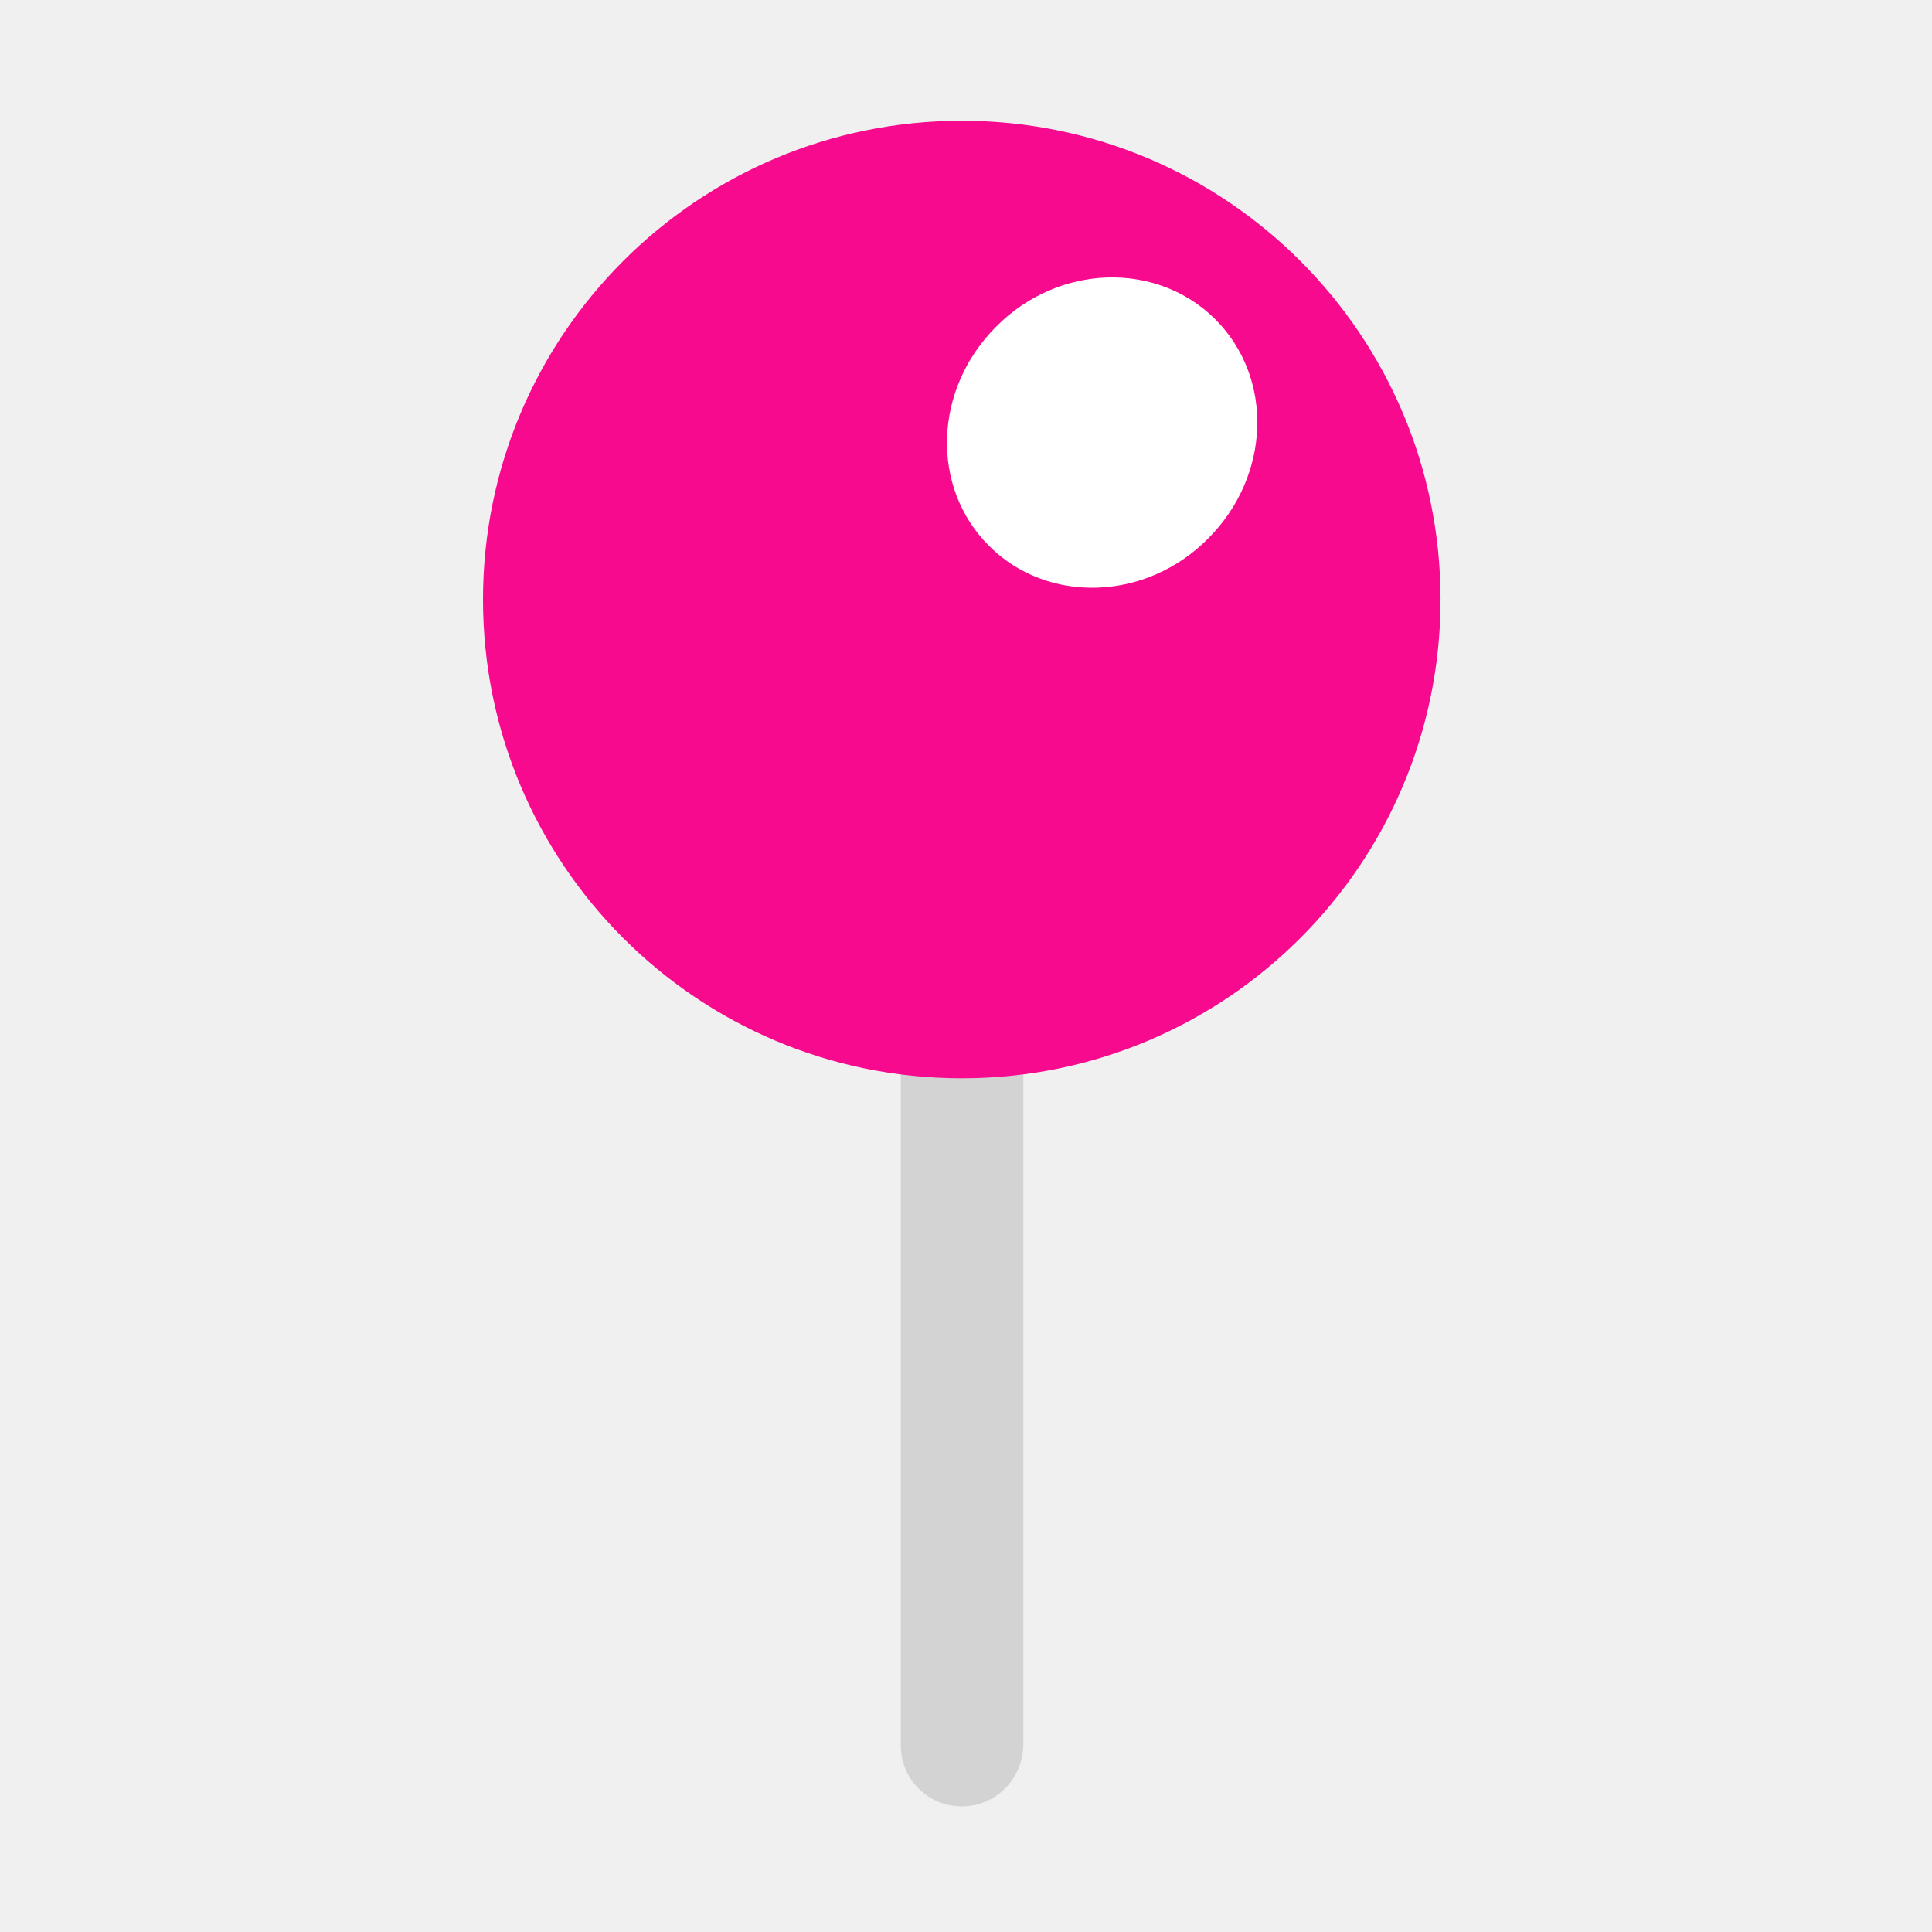
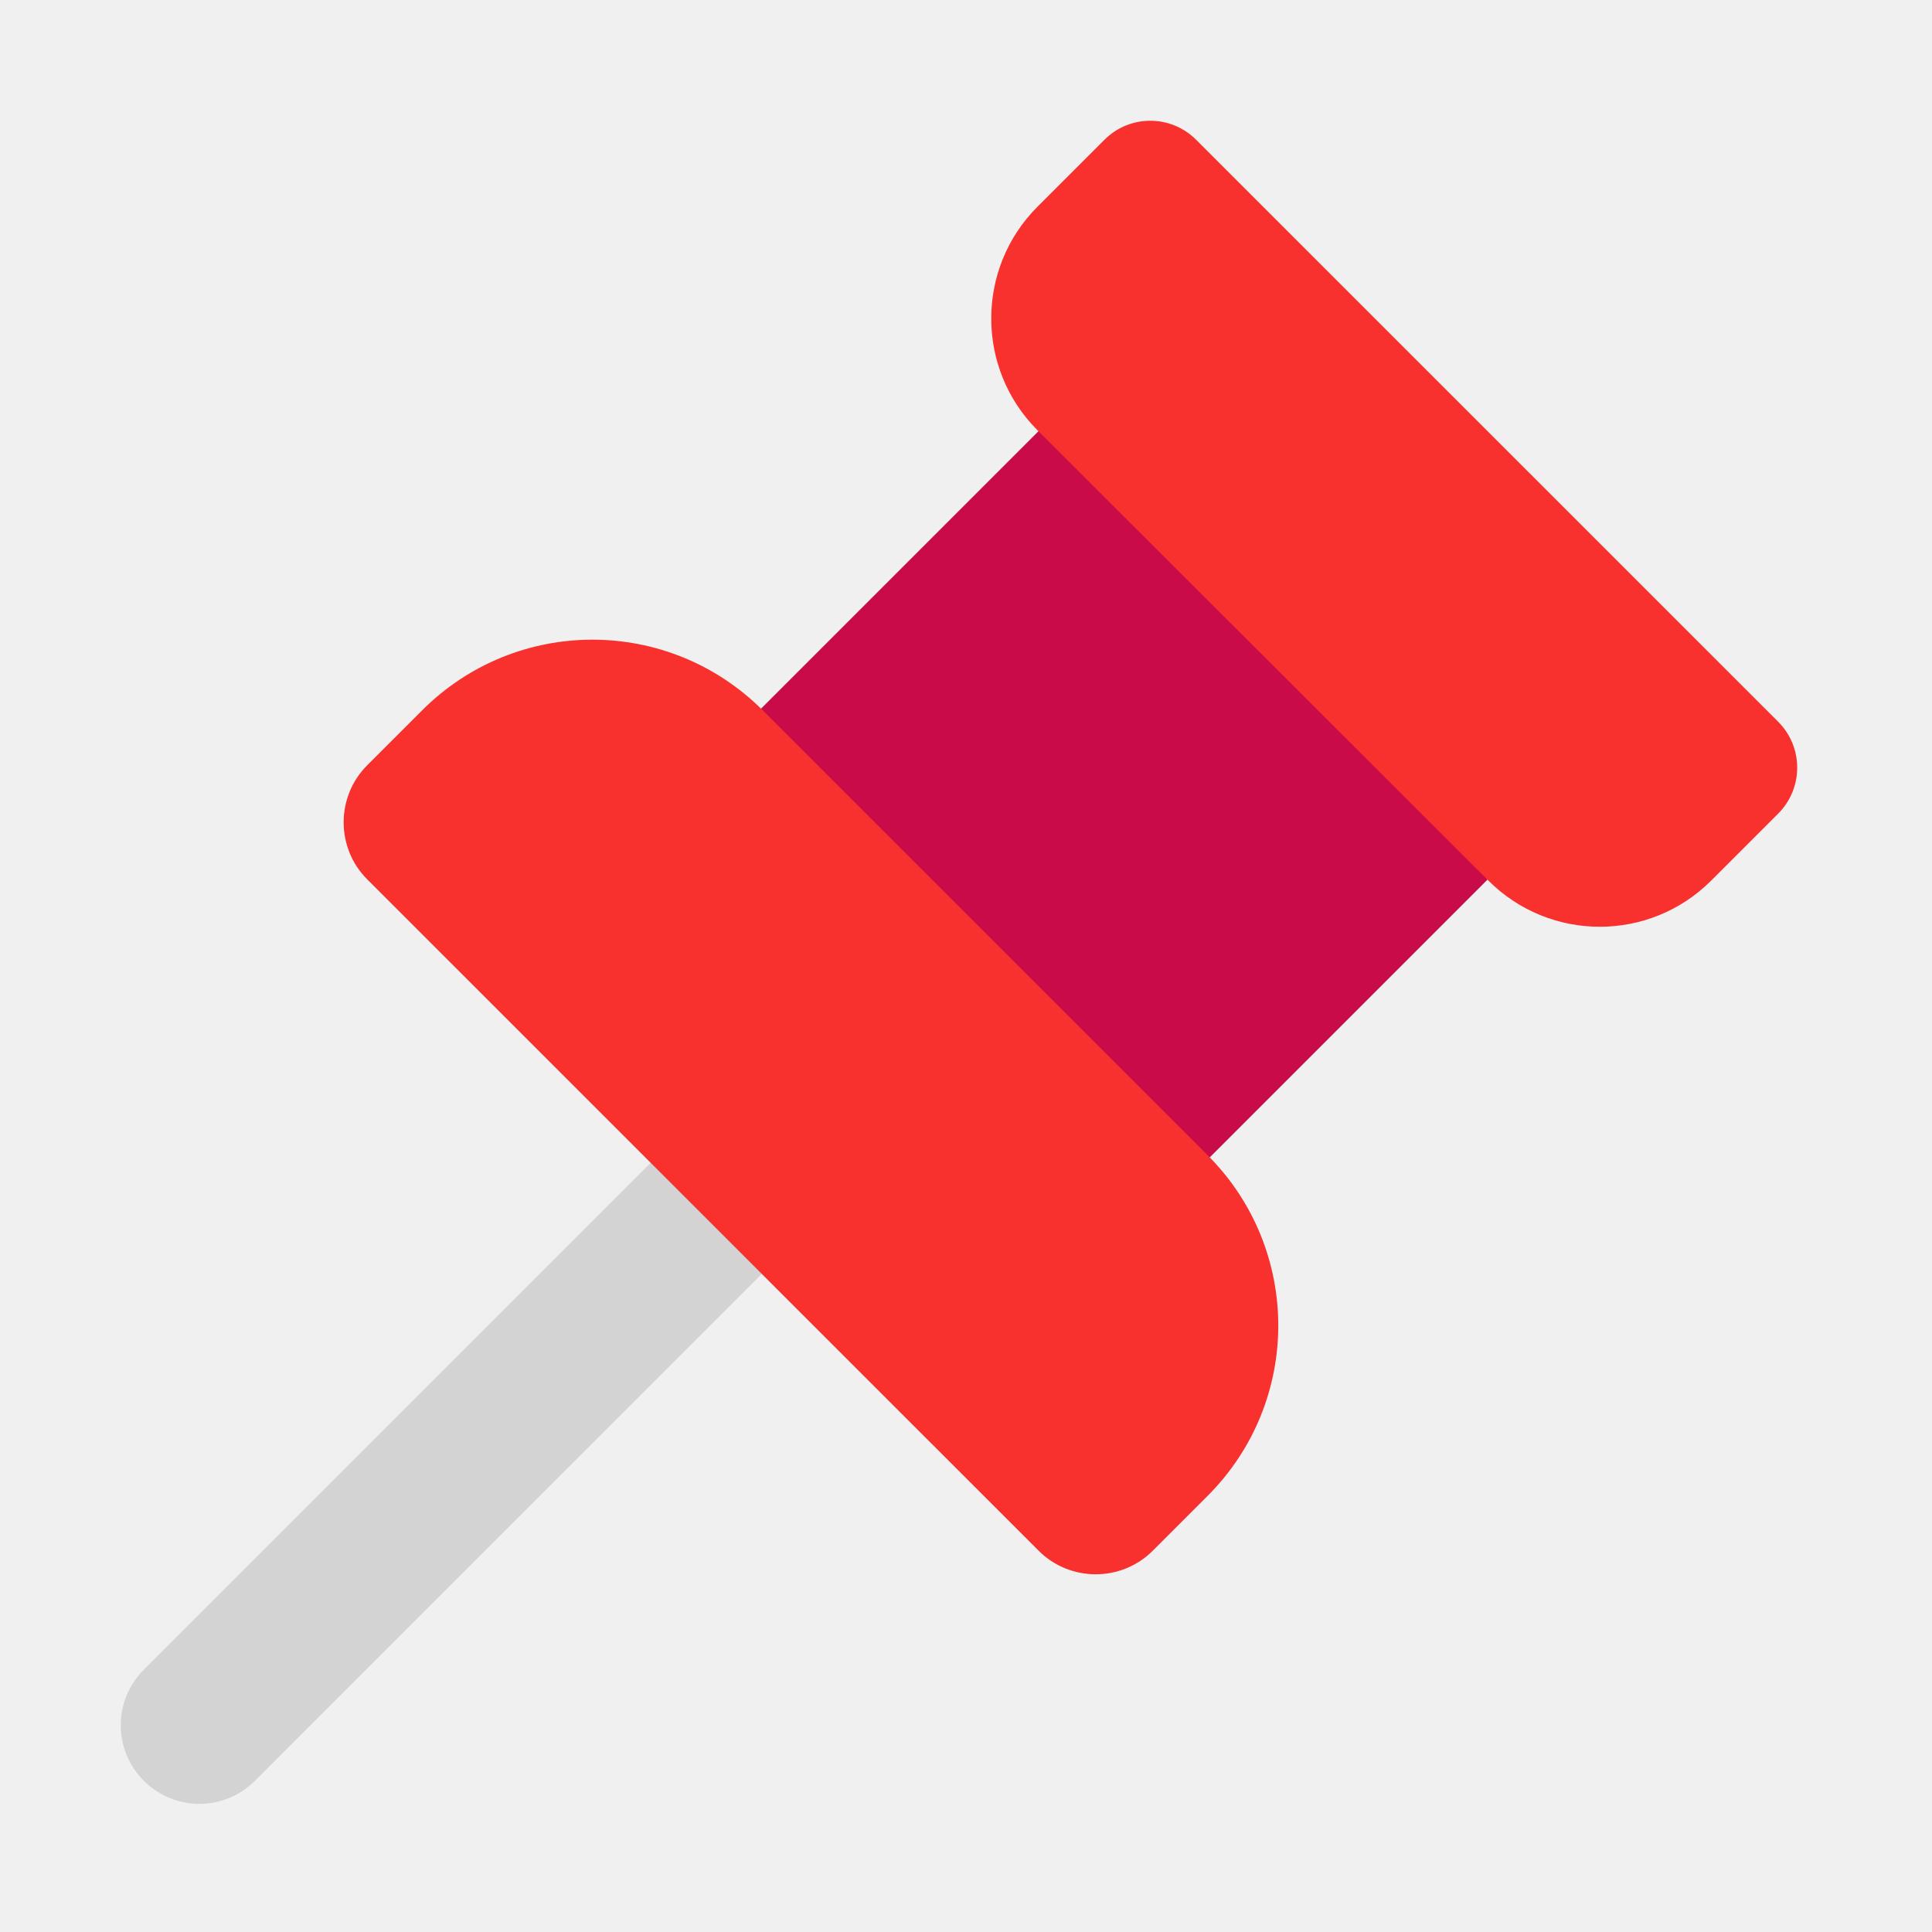
<svg xmlns="http://www.w3.org/2000/svg" width="32" height="32" viewBox="0 0 32 32" fill="none">
-   <path d="M15.93 29.92C15.37 29.92 14.92 29.47 14.92 28.91V15.94H16.95V28.9C16.94 29.47 16.49 29.92 15.93 29.92Z" fill="#D3D3D3" />
-   <path d="M15.93 17.86C20.31 17.86 23.86 14.31 23.86 9.93C23.86 5.55 20.31 2 15.93 2C11.55 2 8 5.55 8 9.93C8 14.31 11.55 17.86 15.93 17.86Z" fill="#F70A8D" />
-   <path d="M16.5 5.41C15.46 6.45 15.41 8.07 16.38 9.04C17.35 10.01 18.98 9.96 20.01 8.92C21.05 7.88 21.1 6.26 20.13 5.29C19.16 4.32 17.53 4.37 16.5 5.41Z" fill="white" />
+   <path d="M2.382 29.495C1.873 28.985 1.873 28.165 2.382 27.655L11.342 18.695L13.182 20.535L4.223 29.495C3.712 30.005 2.893 30.005 2.382 29.495Z" fill="#D3D3D3" />
+   <path d="M20.033 19.174L24.636 14.571L23 8.5L17.204 7.139L12.601 11.742L14 17.5L20.033 19.174Z" fill="#CA0B4A" />
+   <path d="M17.183 7.125L24.652 14.585C25.672 15.605 27.323 15.605 28.343 14.585L29.453 13.475C29.872 13.055 29.872 12.375 29.453 11.955L19.812 2.315C19.392 1.895 18.712 1.895 18.293 2.315L17.183 3.425C16.163 4.445 16.163 6.105 17.183 7.125Z" fill="#F8312F" />
+   <path d="M6.082 14.565L17.203 25.685C17.723 26.205 18.573 26.205 19.093 25.685L20.003 24.775C21.562 23.215 21.562 20.695 20.003 19.135L12.633 11.765C11.072 10.205 8.553 10.205 6.992 11.765L6.082 12.675C5.562 13.195 5.562 14.045 6.082 14.565Z" fill="#F8312F" />
</svg>
